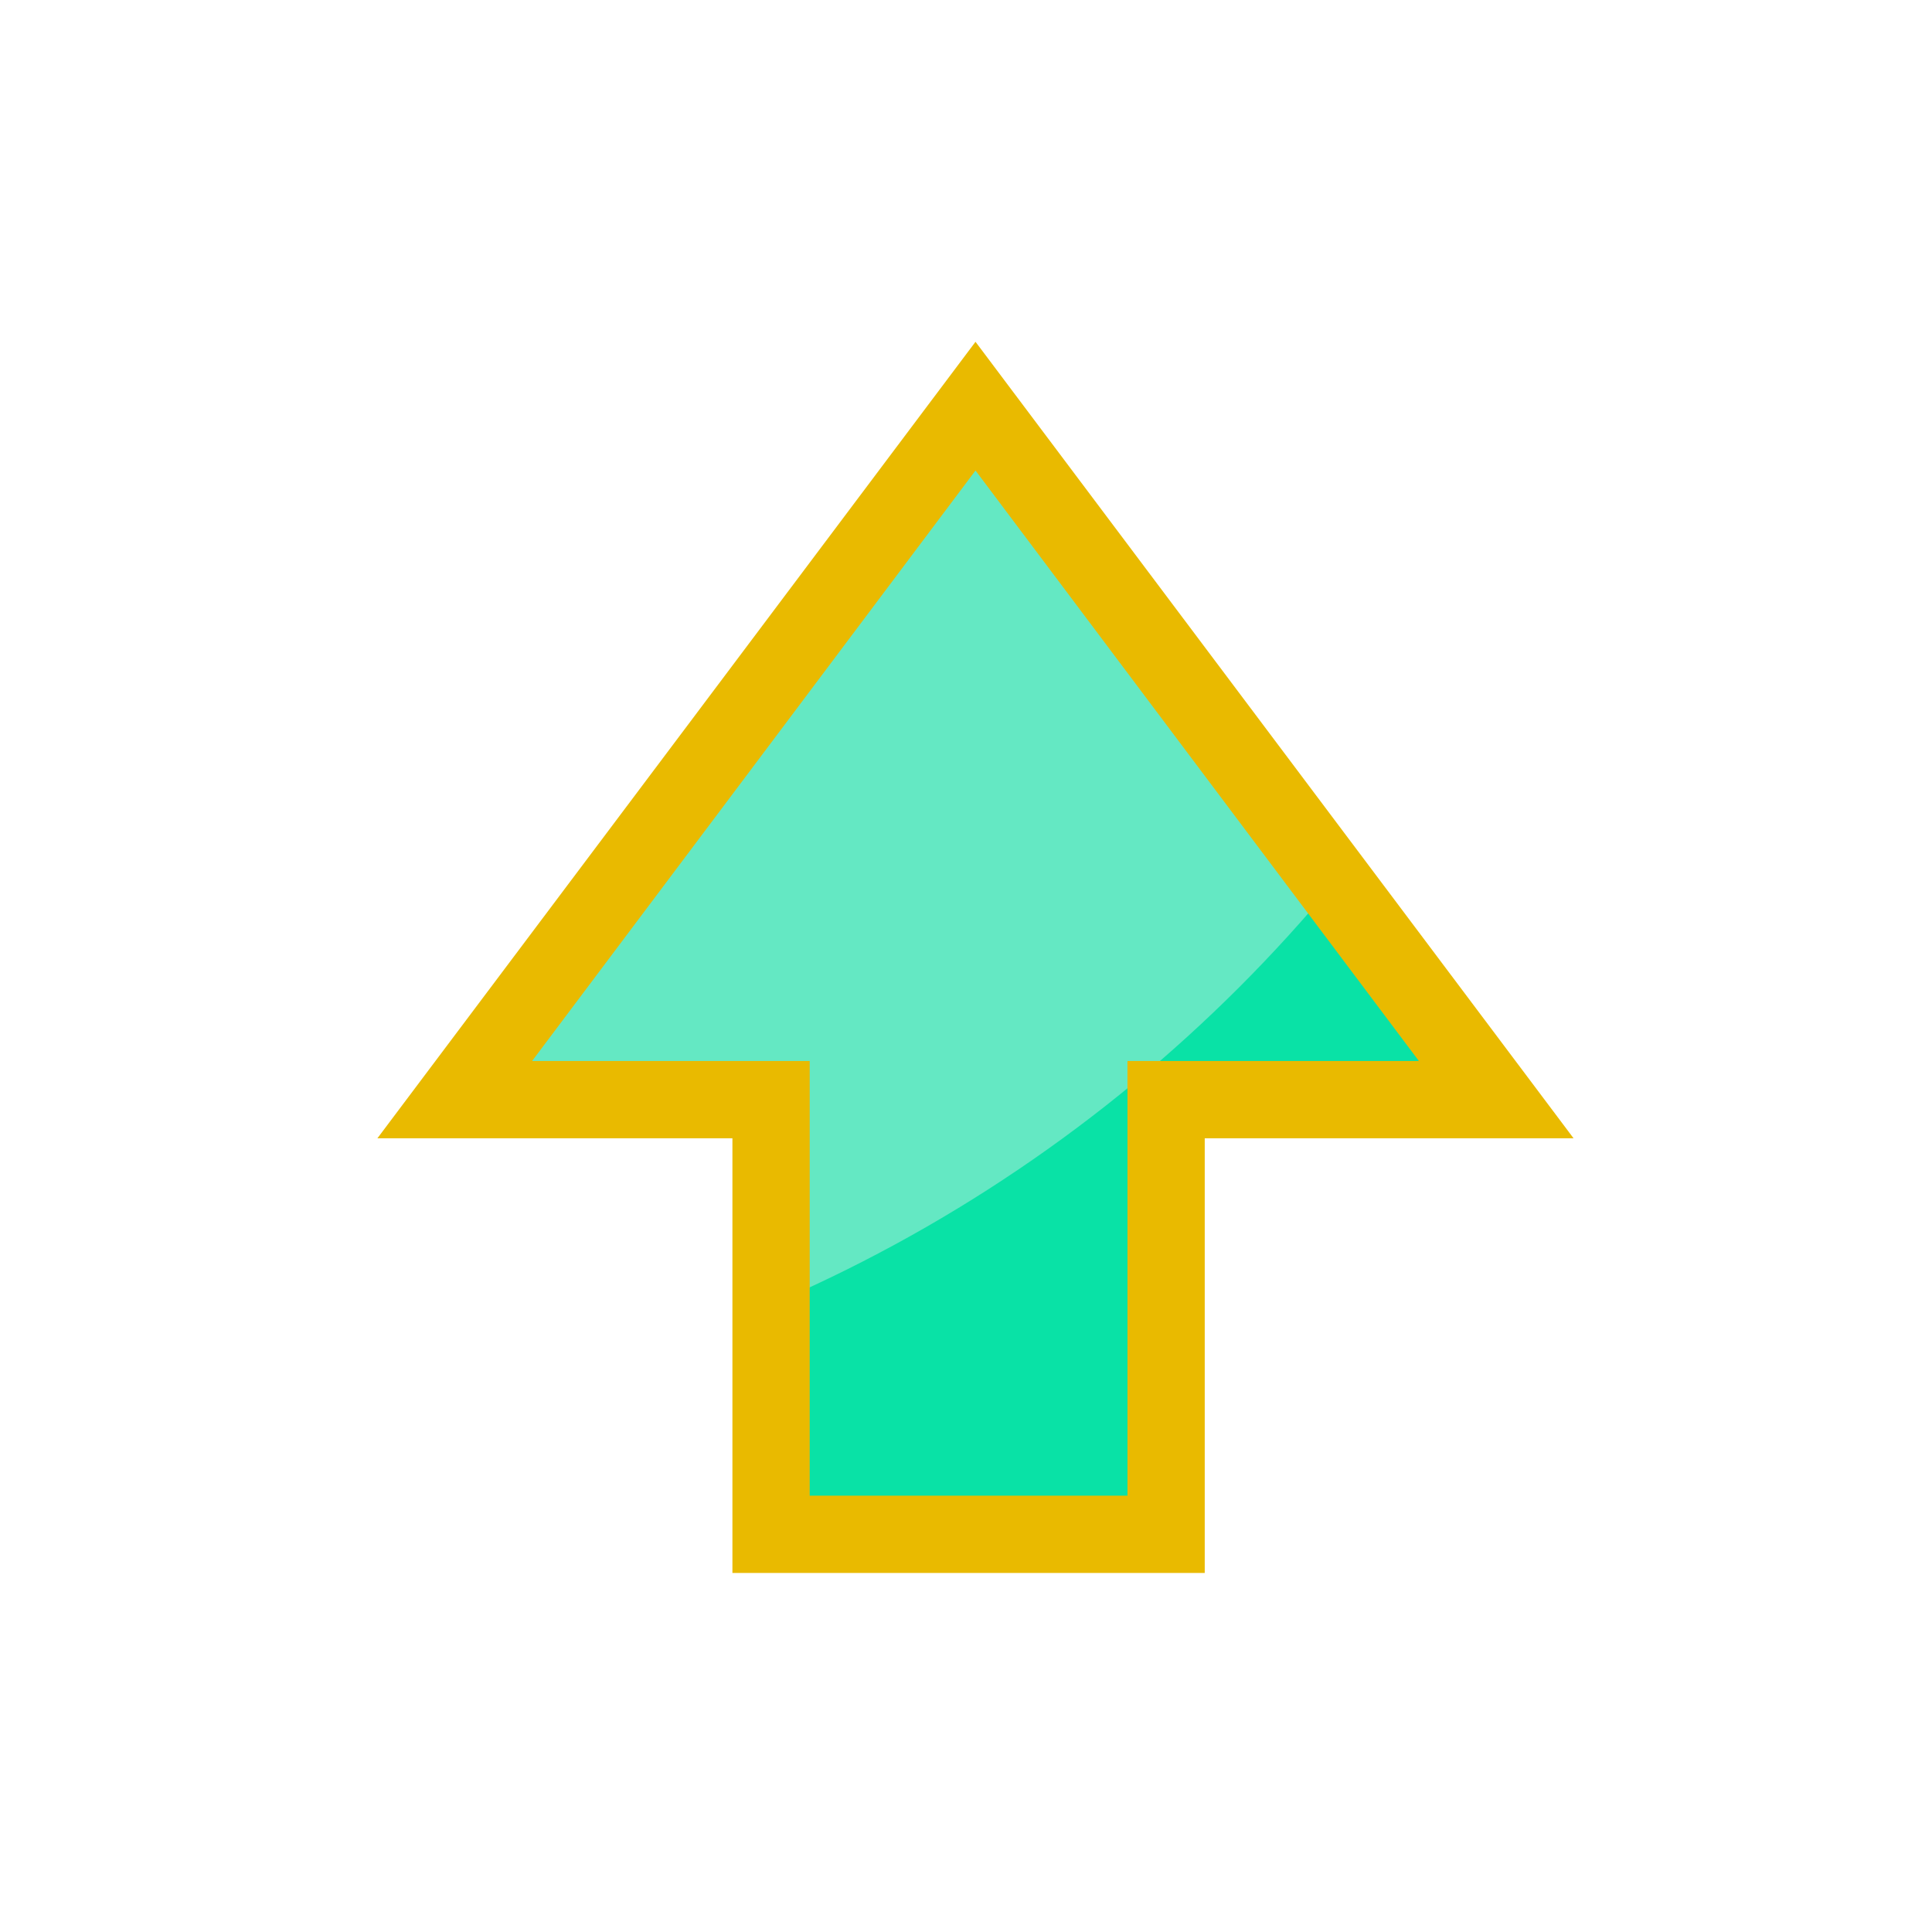
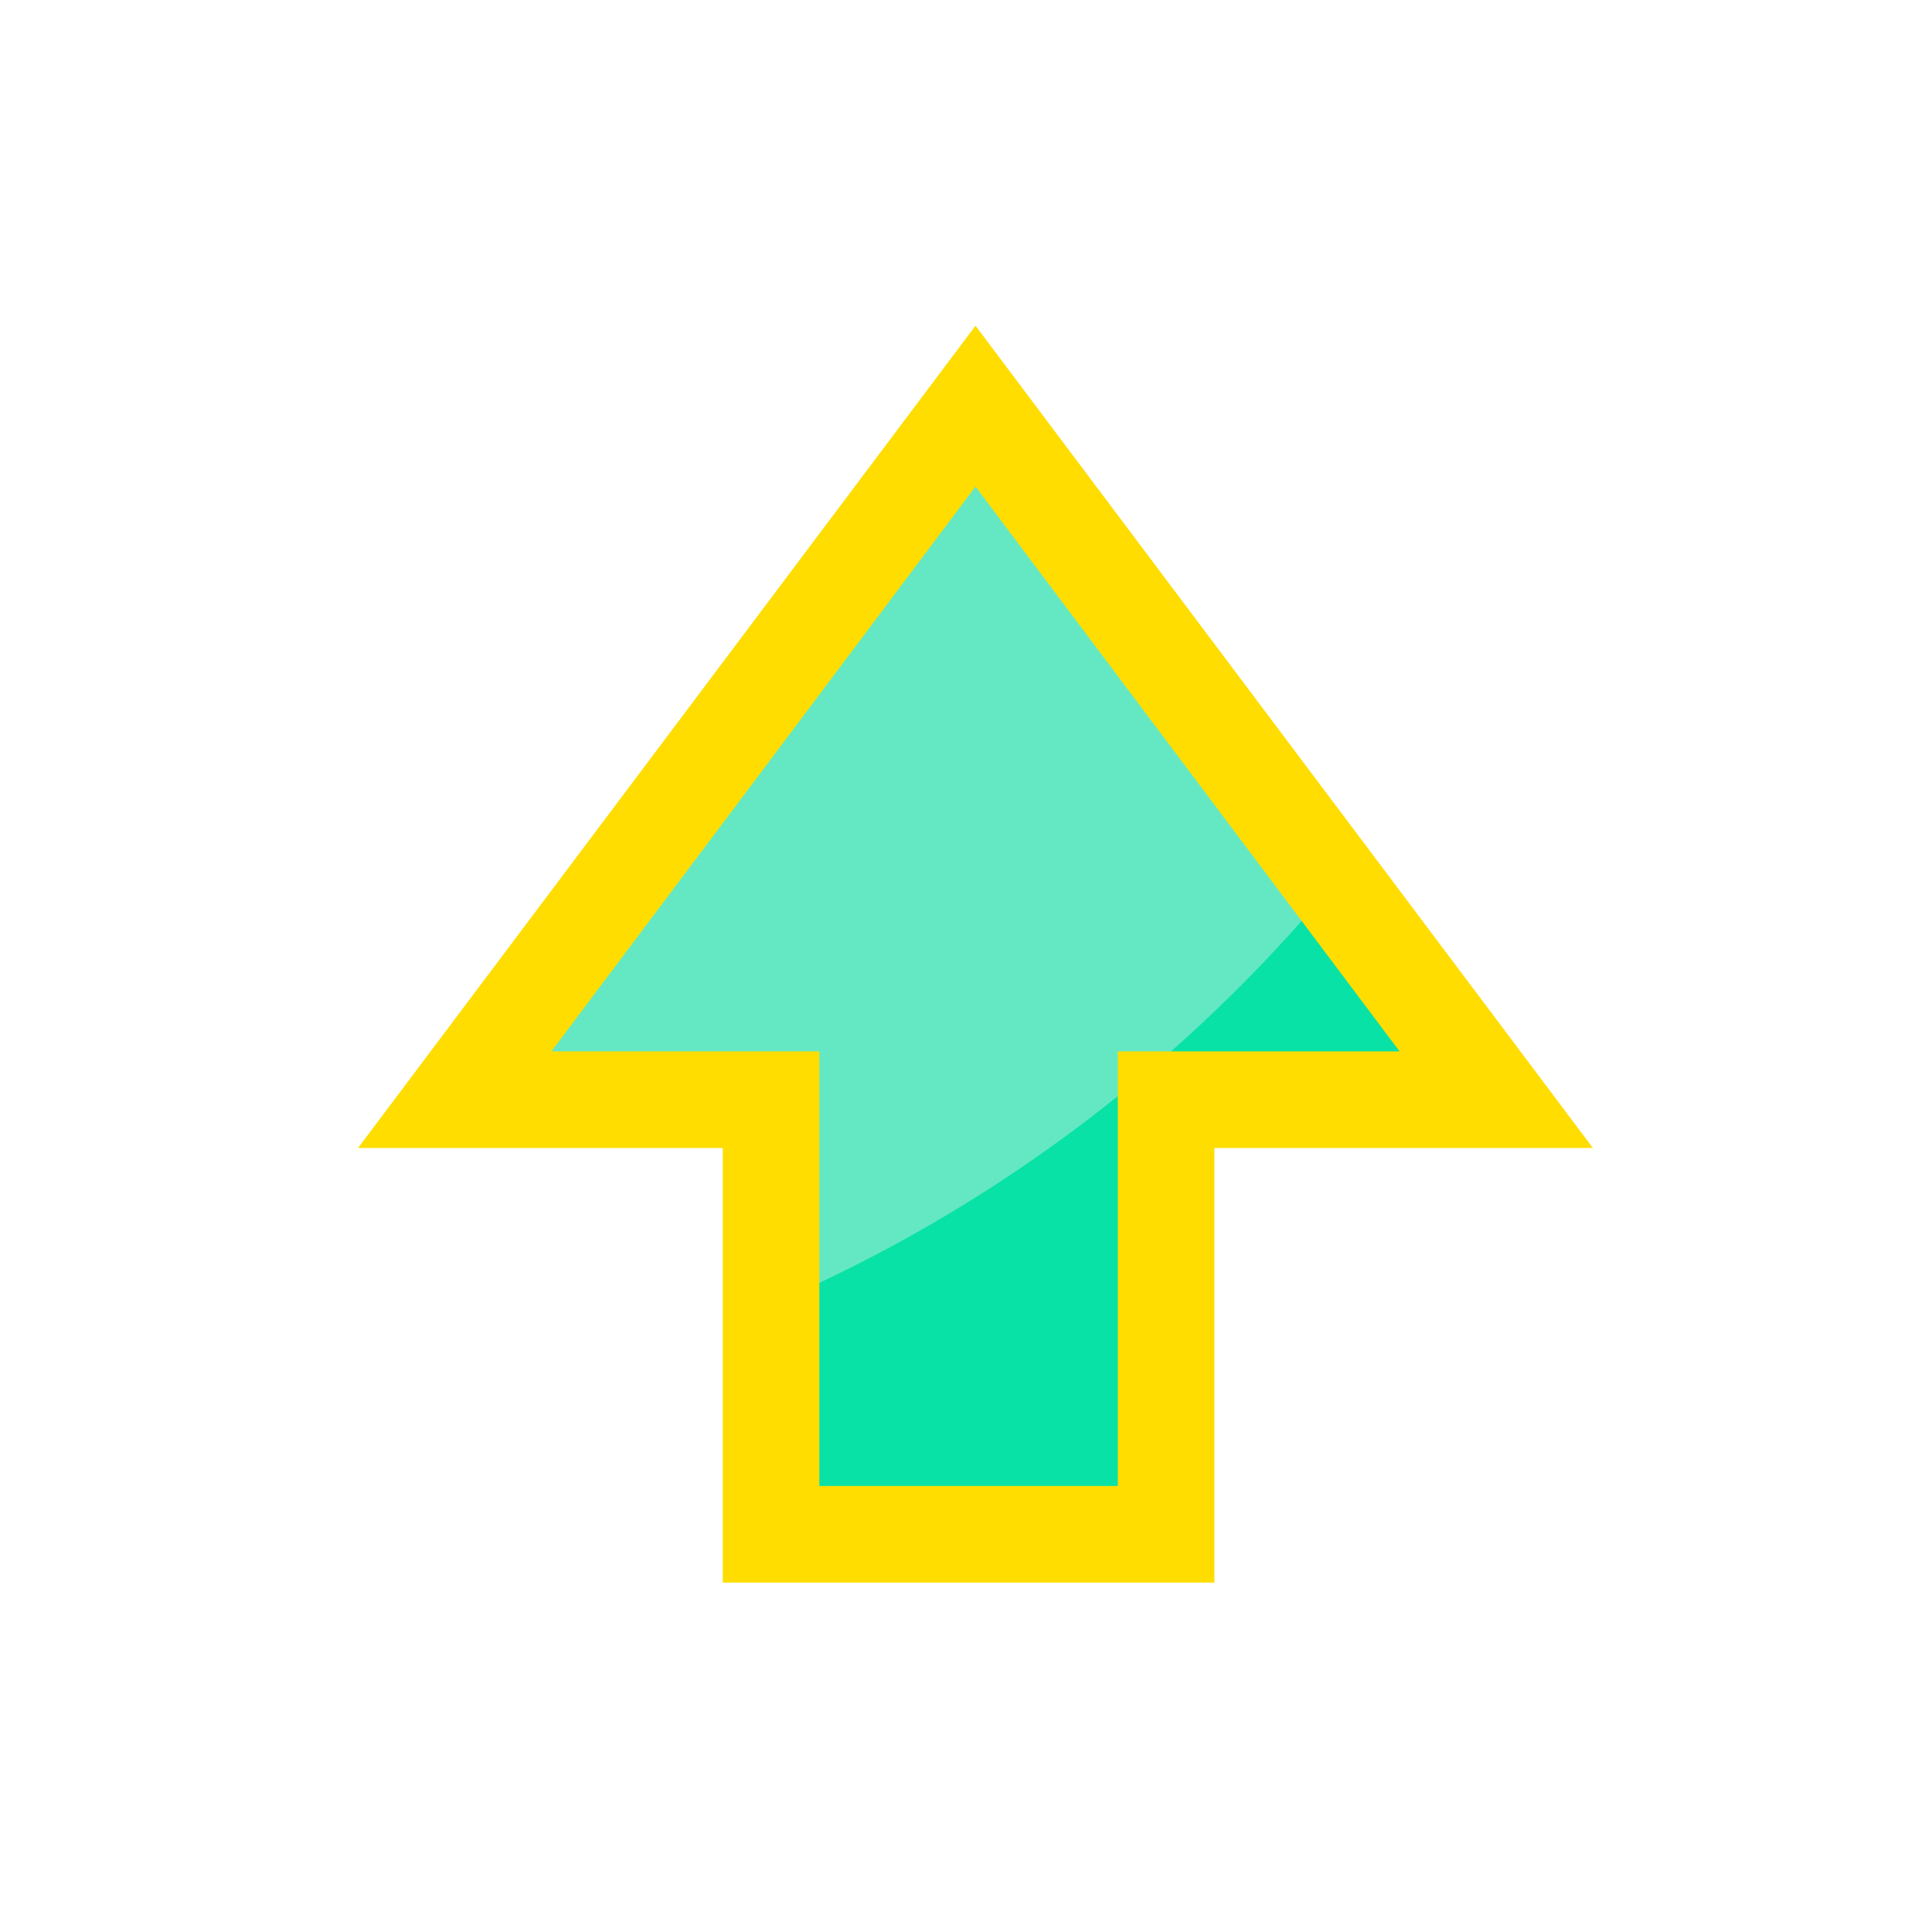
<svg xmlns="http://www.w3.org/2000/svg" id="svg8" version="1.1" viewBox="0 0 100 100" height="100" width="100">
  <defs id="defs2">
    <clipPath clipPathUnits="userSpaceOnUse" id="clipPath4597">
      <path d="m 143.899,191.062 -1.052,2.656 h 2.155 z m -4.443,6.047 h 2.005 l 0.768,-1.871 h 3.144 l 0.664,1.871 h 2.33 l -3.709,-8.446 h -1.512 z" style="fill:#87d639;fill-opacity:1;fill-rule:evenodd;stroke:#000000;stroke-width:0.265;stroke-linecap:butt;stroke-linejoin:miter;stroke-miterlimit:4;stroke-dasharray:none;stroke-opacity:1" id="path4599" />
    </clipPath>
    <clipPath clipPathUnits="userSpaceOnUse" id="clipPathShadow">
      <path style="opacity:0.431;vector-effect:none;fill:#ff0000;fill-opacity:1;fill-rule:evenodd;stroke:none;stroke-width:2.077;stroke-linecap:butt;stroke-linejoin:miter;stroke-miterlimit:4;stroke-dasharray:none;stroke-dashoffset:0;stroke-opacity:1" d="M 60.357,79.416 V 56.918 H 77.445 L 63.969,38.971 50.492,21.022 37.016,38.971 23.537,56.918 h 16.373 v 22.498 z" id="main_path" />
    </clipPath>
  </defs>
  <g id="layer1">
-     <path style="fill:#09e2a6;fill-opacity:1;fill-rule:evenodd;stroke:none;stroke-width:4.0;stroke-linecap:butt;stroke-linejoin:miter;stroke-miterlimit:4;stroke-dasharray:none;stroke-opacity:1" d="M 60.357,79.416 V 56.918 H 77.445 L 63.969,38.971 50.492,21.022 37.016,38.971 23.537,56.918 h 16.373 v 22.498 z" id="main_path" />
-     <circle style="fill:#64e8c3;fill-opacity:1;fill-rule:evenodd;stroke:none;stroke-width:4.0;stroke-linecap:butt;stroke-linejoin:miter;stroke-miterlimit:4;stroke-dasharray:none;stroke-opacity:1" id="shadow" cx="9.464" cy="-3.571" r="77.321" clip-path="url(#clipPathShadow)" />
+     <path style="fill:#09e2a6;fill-opacity:1;fill-rule:evenodd;stroke:none;stroke-width:5.0;stroke-linecap:butt;stroke-linejoin:miter;stroke-miterlimit:4;stroke-dasharray:none;stroke-opacity:1" d="M 60.357,79.416 V 56.918 H 77.445 L 63.969,38.971 50.492,21.022 37.016,38.971 23.537,56.918 h 16.373 v 22.498 z" id="main_path" />
+     <circle style="fill:#64e8c3;fill-opacity:1;fill-rule:evenodd;stroke:none;stroke-width:5.0;stroke-linecap:butt;stroke-linejoin:miter;stroke-miterlimit:4;stroke-dasharray:none;stroke-opacity:1" id="shadow" cx="9.464" cy="-3.571" r="77.321" clip-path="url(#clipPathShadow)" />
  </g>
-   <path style="fill:none;fill-opacity:1;fill-rule:evenodd;stroke:#E9BA00;stroke-width:4.0;stroke-linecap:butt;stroke-linejoin:miter;stroke-miterlimit:4;stroke-dasharray:none;stroke-opacity:1" d="M 60.357,79.416 V 56.918 H 77.445 L 63.969,38.971 50.492,21.022 37.016,38.971 23.537,56.918 h 16.373 v 22.498 z" id="outline" />
+   <path style="fill:none;fill-opacity:1;fill-rule:evenodd;stroke:#ffdd00;stroke-width:5.0;stroke-linecap:butt;stroke-linejoin:miter;stroke-miterlimit:4;stroke-dasharray:none;stroke-opacity:1" d="M 60.357,79.416 V 56.918 H 77.445 L 63.969,38.971 50.492,21.022 37.016,38.971 23.537,56.918 h 16.373 v 22.498 z" id="outline" />
</svg>
